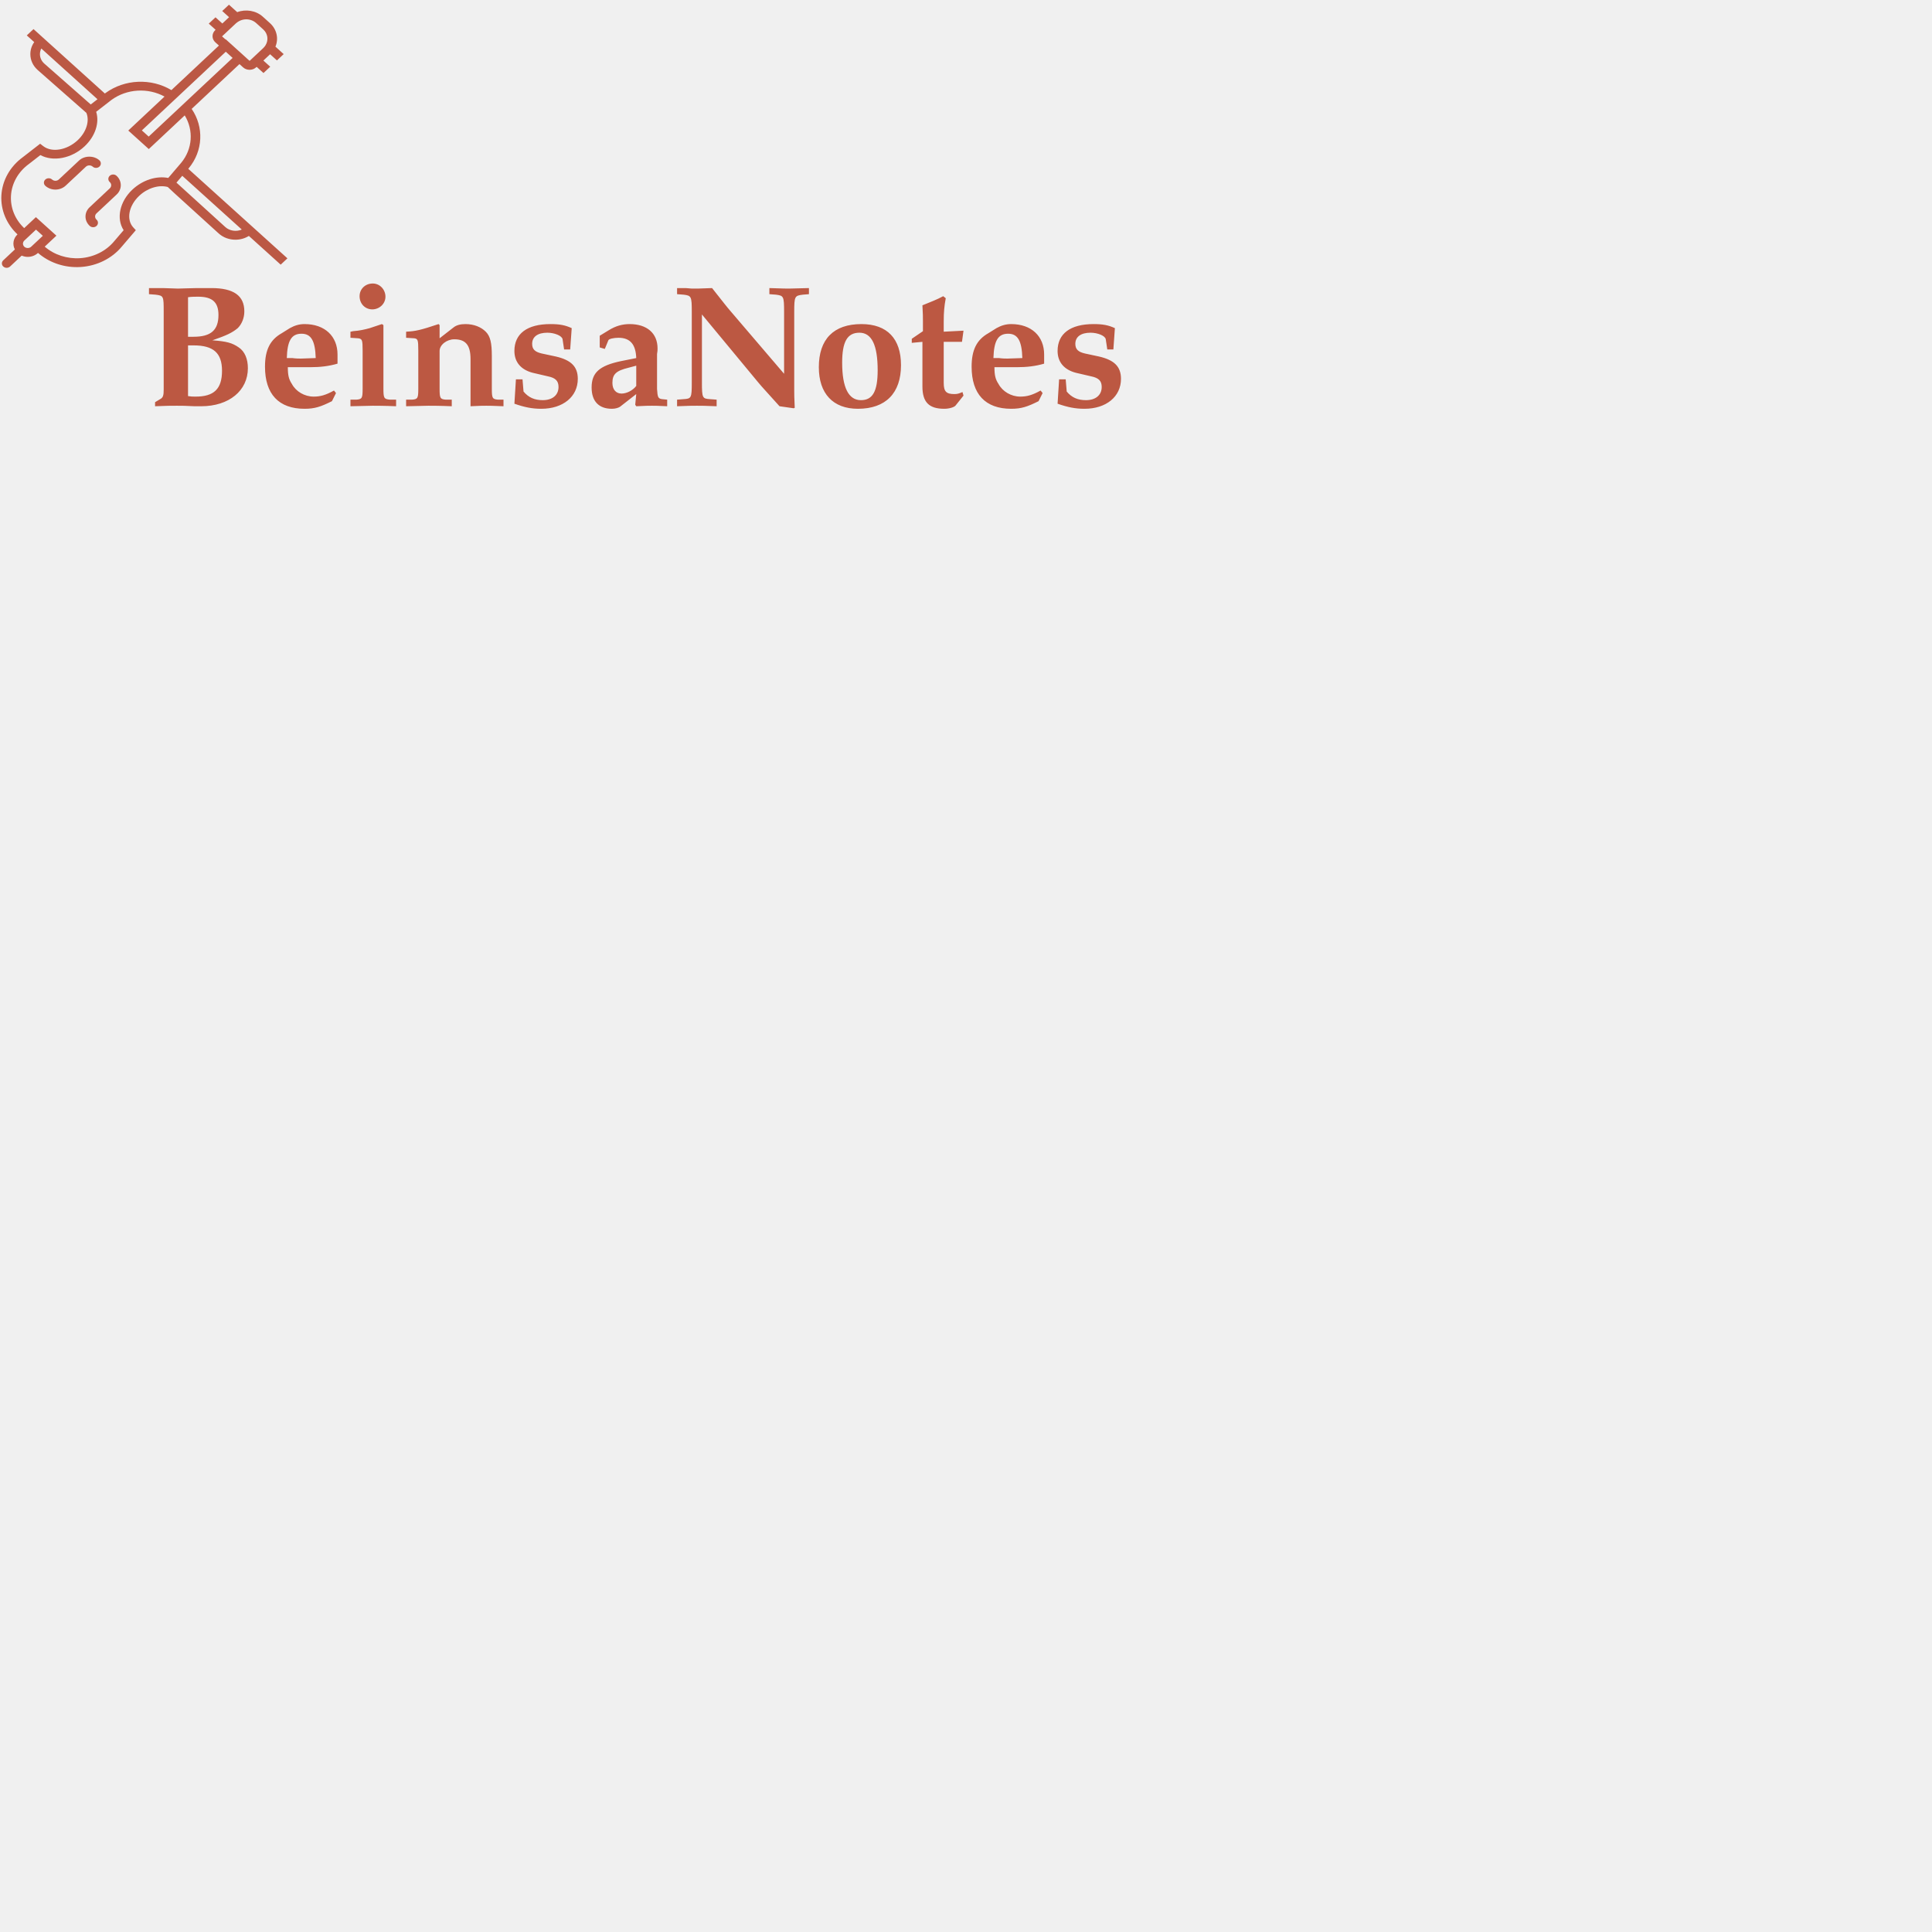
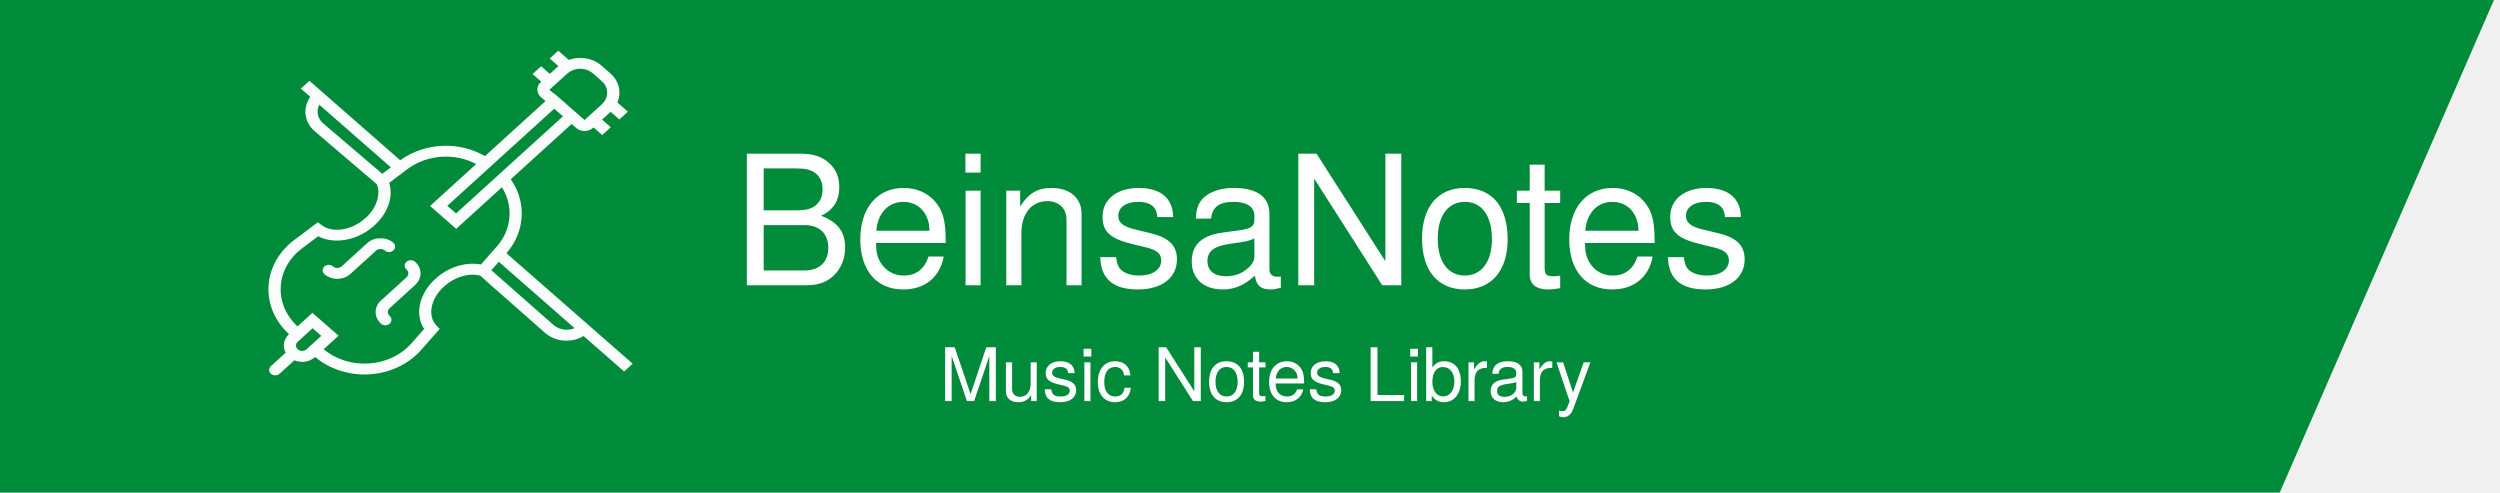
- <svg xmlns="http://www.w3.org/2000/svg" version="1.1" id="Capa_1" x="0px" y="0px" viewBox="0 0 59.521 59.521" style="enable-background:new 0 0 59.521 59.521;" xml:space="preserve">
-   <defs id="defs5717" />
-   <g id="g5682" transform="matrix(0.1478047,-0.00145116,0.00118328,0.1359793,-0.01110327,0.1864243)" style="fill:#b95541;fill-opacity:0.98">
-     <path d="M 59.521,57.796 53.012,51.287 39.014,37.289 39.122,37.154 c 3.02,-3.883 3.271,-9.287 0.712,-13.429 l 10.045,-10.044 0.753,0.753 c 0.377,0.377 0.873,0.565 1.368,0.565 0.495,0 0.991,-0.188 1.368,-0.565 l 0.088,-0.088 1.414,1.414 1.414,-1.414 -1.414,-1.414 1.414,-1.414 1.414,1.414 1.414,-1.414 -1.704,-1.704 C 58.114,8.028 57.75,5.913 56.307,4.471 L 54.846,3.009 C 53.403,1.568 51.288,1.205 49.503,1.909 L 47.798,0.204 46.384,1.618 47.798,3.032 46.384,4.447 44.97,3.032 43.556,4.446 44.97,5.861 44.883,5.948 c -0.755,0.755 -0.755,1.982 0,2.737 l 0.752,0.752 -9.989,9.989 C 31.455,16.64 25.926,16.809 21.882,19.957 L 21.772,20.048 8.485,6.761 7.021,5.296 5.606,6.71 7.142,8.246 c -0.538,0.811 -0.829,1.761 -0.829,2.757 0,1.336 0.521,2.592 1.474,3.544 l 10.097,9.842 c 0.697,1.85 -0.045,4.36 -1.859,6.176 -2.243,2.243 -5.402,2.8 -7.194,1.265 L 8.192,31.282 4.551,34.294 c -2.668,2.075 -4.318,5.2 -4.528,8.573 -0.204,3.298 0.994,6.526 3.283,8.903 -0.918,0.921 -1.102,2.289 -0.574,3.402 L 0.294,57.61 c -0.391,0.391 -0.391,1.023 0,1.414 0.194,0.195 0.45,0.292 0.706,0.292 0.256,0 0.512,-0.098 0.707,-0.293 l 2.436,-2.436 c 0.398,0.19 0.832,0.3 1.286,0.3 0.8,0 1.553,-0.312 2.118,-0.876 2.2,2.119 5.13,3.305 8.172,3.305 0.243,0 0.487,-0.008 0.731,-0.022 3.374,-0.21 6.499,-1.861 8.564,-4.518 l 2.962,-3.698 -0.522,-0.628 c -1.492,-1.794 -0.922,-4.938 1.298,-7.158 1.743,-1.743 4.114,-2.496 5.958,-1.926 0.318,0.351 0.771,0.812 1.451,1.497 l 9.074,9.132 c 0.943,0.944 2.199,1.465 3.535,1.465 0.996,0 1.946,-0.291 2.757,-0.829 l 6.58,6.58 z M 46.298,7.362 49.236,4.423 C 49.34,4.319 49.456,4.235 49.572,4.149 49.649,4.094 49.727,4.04 49.82,3.983 l 0.033,-0.02 c 0.458,-0.265 0.968,-0.408 1.482,-0.408 0.76,0 1.52,0.289 2.098,0.867 l 1.461,1.462 c 0.965,0.965 1.113,2.432 0.466,3.565 L 55.331,9.498 C 55.276,9.591 55.222,9.668 55.167,9.745 55.082,9.86 54.998,9.976 54.894,10.08 L 52,12.974 51.287,12.273 51.293,12.267 47.05,8.023 47.01,8.063 Z m 2.167,4.905 -17.637,17.635 -1.414,-1.414 7.851,-7.851 v 0 L 47.05,10.851 Z M 8.313,11.003 c 0,-0.455 0.101,-0.896 0.292,-1.294 l 11.619,11.619 -0.693,0.573 -0.722,0.597 -9.617,-9.375 C 8.626,12.558 8.313,11.805 8.313,11.003 Z M 4.722,54.595 C 4.333,54.206 4.333,53.574 4.72,53.184 l 2.452,-2.453 1.414,1.415 -2.451,2.449 c -0.375,0.378 -1.033,0.378 -1.413,0 z M 27.338,41.878 c -2.698,2.697 -3.447,6.559 -1.9,9.171 l -1.992,2.488 c -1.723,2.216 -4.317,3.586 -7.119,3.76 -2.726,0.168 -5.4,-0.809 -7.371,-2.692 l 2.459,-2.459 -4.242,-4.243 -2.46,2.46 C 2.829,48.392 1.85,45.718 2.02,42.99 2.194,40.189 3.564,37.594 5.803,35.852 l 2.42,-2.002 c 2.617,1.588 6.491,0.853 9.216,-1.872 2.246,-2.247 3.191,-5.292 2.489,-7.809 l 1.481,-1.225 1.73,-1.43 c 3.231,-2.509 7.633,-2.724 11.063,-0.642 l -7.616,7.616 4.242,4.242 7.548,-7.547 c 1.865,3.377 1.578,7.637 -0.818,10.724 l -2.728,3.41 c -2.472,-0.55 -5.339,0.408 -7.492,2.561 z M 46.65,50.582 C 44.207,48.126 38.415,42.301 36.529,40.394 l 0.32,-0.4 0.907,-1.133 12.307,12.307 c -1.1,0.527 -2.528,0.299 -3.413,-0.586 z" id="path5676" style="fill:#b95541;fill-opacity:0.98" />
-     <path d="m 19.099,36.585 c 0.391,0.391 1.023,0.391 1.414,0 0.391,-0.391 0.391,-1.023 0,-1.414 -1.134,-1.134 -3.112,-1.132 -4.242,0 l -4.243,4.242 c -0.391,0.391 -1.023,0.391 -1.414,0 -0.391,-0.391 -1.023,-0.391 -1.414,0 -0.391,0.391 -0.391,1.023 0,1.414 0.585,0.585 1.353,0.877 2.121,0.877 0.768,0 1.536,-0.292 2.121,-0.877 l 4.244,-4.242 c 0.376,-0.379 1.033,-0.377 1.413,0 z" id="path5678" style="fill:#b95541;fill-opacity:0.98" />
-     <path d="m 22.634,38.706 c -0.391,0.391 -0.391,1.023 0,1.414 0.39,0.391 0.39,1.024 0,1.415 l -4.242,4.242 c -0.566,0.566 -0.879,1.32 -0.879,2.121 0,0.802 0.313,1.556 0.879,2.122 0.195,0.194 0.451,0.292 0.707,0.292 0.256,0 0.513,-0.098 0.708,-0.293 0.39,-0.392 0.39,-1.024 -10e-4,-1.415 -0.189,-0.188 -0.293,-0.438 -0.293,-0.706 0,-0.267 0.104,-0.518 0.293,-0.707 l 4.242,-4.242 c 1.17,-1.17 1.17,-3.073 0,-4.243 -0.391,-0.391 -1.024,-0.391 -1.414,0 z" id="path5680" style="fill:#b95541;fill-opacity:0.98" />
+ <svg xmlns="http://www.w3.org/2000/svg" height="80" width="406" id="svg108" version="1.1" viewBox="0 0 406 80">
+   <defs id="defs112" />
+   <g transform="scale(0.9024253)" id="g134">
+     <polygon style="fill:#008b3b;fill-opacity:1" points="410.26,88.65 0,88.65 0,0 448.81,0 " id="polygon72" transform="scale(0.9999918,1.000016)" />
+     <text xml:space="preserve" style="font-size:47.28px;line-height:1.25;font-family:sans-serif;stroke-width:1.108" x="76.721" y="70.762" id="text17645">
+       <tspan id="tspan17643" style="font-style:normal;font-variant:normal;font-weight:bold;font-stretch:normal;font-size:47.28px;font-family:sans-serif;-inkscape-font-specification:'sans-serif Bold';fill:#ffffff;fill-opacity:1;stroke-width:1.108" x="76.721" y="70.762" />
+     </text>
+     <text xml:space="preserve" style="font-size:32.505px;line-height:1.25;font-family:sans-serif;stroke-width:1.108" x="131.841" y="51.341" id="text24419">
+       <tspan id="tspan24417" style="font-style:normal;font-variant:normal;font-weight:normal;font-stretch:normal;font-size:32.505px;font-family:Helvetica;-inkscape-font-specification:Helvetica;fill:#ffffff;fill-opacity:1;stroke-width:1.108" x="131.841" y="51.341">BeinsaNotes</tspan>
+     </text>
+     <g id="g5682-9" transform="matrix(1.099156,-0.01046,0.00879928,0.9801331,47.92263,9.423147)" style="fill:#ffffff;fill-opacity:0.98">
+       <path d="M 59.521,57.796 53.012,51.287 39.014,37.289 39.122,37.154 c 3.02,-3.883 3.271,-9.287 0.712,-13.429 l 10.045,-10.044 0.753,0.753 c 0.377,0.377 0.873,0.565 1.368,0.565 0.495,0 0.991,-0.188 1.368,-0.565 l 0.088,-0.088 1.414,1.414 1.414,-1.414 -1.414,-1.414 1.414,-1.414 1.414,1.414 1.414,-1.414 -1.704,-1.704 C 58.114,8.028 57.75,5.913 56.307,4.471 L 54.846,3.009 C 53.403,1.568 51.288,1.205 49.503,1.909 L 47.798,0.204 46.384,1.618 47.798,3.032 46.384,4.447 44.97,3.032 43.556,4.446 44.97,5.861 44.883,5.948 c -0.755,0.755 -0.755,1.982 0,2.737 l 0.752,0.752 -9.989,9.989 C 31.455,16.64 25.926,16.809 21.882,19.957 L 21.772,20.048 8.485,6.761 7.021,5.296 5.606,6.71 7.142,8.246 c -0.538,0.811 -0.829,1.761 -0.829,2.757 0,1.336 0.521,2.592 1.474,3.544 l 10.097,9.842 c 0.697,1.85 -0.045,4.36 -1.859,6.176 -2.243,2.243 -5.402,2.8 -7.194,1.265 L 8.192,31.282 4.551,34.294 c -2.668,2.075 -4.318,5.2 -4.528,8.573 -0.204,3.298 0.994,6.526 3.283,8.903 -0.918,0.921 -1.102,2.289 -0.574,3.402 L 0.294,57.61 c -0.391,0.391 -0.391,1.023 0,1.414 0.194,0.195 0.45,0.292 0.706,0.292 0.256,0 0.512,-0.098 0.707,-0.293 l 2.436,-2.436 c 0.398,0.19 0.832,0.3 1.286,0.3 0.8,0 1.553,-0.312 2.118,-0.876 2.2,2.119 5.13,3.305 8.172,3.305 0.243,0 0.487,-0.008 0.731,-0.022 3.374,-0.21 6.499,-1.861 8.564,-4.518 l 2.962,-3.698 -0.522,-0.628 c -1.492,-1.794 -0.922,-4.938 1.298,-7.158 1.743,-1.743 4.114,-2.496 5.958,-1.926 0.318,0.351 0.771,0.812 1.451,1.497 l 9.074,9.132 c 0.943,0.944 2.199,1.465 3.535,1.465 0.996,0 1.946,-0.291 2.757,-0.829 l 6.58,6.58 z M 46.298,7.362 49.236,4.423 C 49.34,4.319 49.456,4.235 49.572,4.149 49.649,4.094 49.727,4.04 49.82,3.983 l 0.033,-0.02 c 0.458,-0.265 0.968,-0.408 1.482,-0.408 0.76,0 1.52,0.289 2.098,0.867 l 1.461,1.462 c 0.965,0.965 1.113,2.432 0.466,3.565 L 55.331,9.498 C 55.276,9.591 55.222,9.668 55.167,9.745 55.082,9.86 54.998,9.976 54.894,10.08 L 52,12.974 51.287,12.273 51.293,12.267 47.05,8.023 47.01,8.063 Z m 2.167,4.905 -17.637,17.635 -1.414,-1.414 7.851,-7.851 v 0 L 47.05,10.851 Z M 8.313,11.003 c 0,-0.455 0.101,-0.896 0.292,-1.294 l 11.619,11.619 -0.693,0.573 -0.722,0.597 -9.617,-9.375 C 8.626,12.558 8.313,11.805 8.313,11.003 Z M 4.722,54.595 C 4.333,54.206 4.333,53.574 4.72,53.184 l 2.452,-2.453 1.414,1.415 -2.451,2.449 c -0.375,0.378 -1.033,0.378 -1.413,0 z M 27.338,41.878 c -2.698,2.697 -3.447,6.559 -1.9,9.171 l -1.992,2.488 c -1.723,2.216 -4.317,3.586 -7.119,3.76 -2.726,0.168 -5.4,-0.809 -7.371,-2.692 l 2.459,-2.459 -4.242,-4.243 -2.46,2.46 C 2.829,48.392 1.85,45.718 2.02,42.99 2.194,40.189 3.564,37.594 5.803,35.852 l 2.42,-2.002 c 2.617,1.588 6.491,0.853 9.216,-1.872 2.246,-2.247 3.191,-5.292 2.489,-7.809 l 1.481,-1.225 1.73,-1.43 c 3.231,-2.509 7.633,-2.724 11.063,-0.642 l -7.616,7.616 4.242,4.242 7.548,-7.547 c 1.865,3.377 1.578,7.637 -0.818,10.724 l -2.728,3.41 c -2.472,-0.55 -5.339,0.408 -7.492,2.561 z M 46.65,50.582 C 44.207,48.126 38.415,42.301 36.529,40.394 l 0.32,-0.4 0.907,-1.133 12.307,12.307 c -1.1,0.527 -2.528,0.299 -3.413,-0.586 z" id="path5676-3" style="fill:#ffffff;fill-opacity:0.98" />
+       <path d="m 19.099,36.585 c 0.391,0.391 1.023,0.391 1.414,0 0.391,-0.391 0.391,-1.023 0,-1.414 -1.134,-1.134 -3.112,-1.132 -4.242,0 l -4.243,4.242 c -0.391,0.391 -1.023,0.391 -1.414,0 -0.391,-0.391 -1.023,-0.391 -1.414,0 -0.391,0.391 -0.391,1.023 0,1.414 0.585,0.585 1.353,0.877 2.121,0.877 0.768,0 1.536,-0.292 2.121,-0.877 l 4.244,-4.242 c 0.376,-0.379 1.033,-0.377 1.413,0 z" id="path5678-4" style="fill:#ffffff;fill-opacity:0.98" />
+       <path d="m 22.634,38.706 c -0.391,0.391 -0.391,1.023 0,1.414 0.39,0.391 0.39,1.024 0,1.415 l -4.242,4.242 c -0.566,0.566 -0.879,1.32 -0.879,2.121 0,0.802 0.313,1.556 0.879,2.122 0.195,0.194 0.451,0.292 0.707,0.292 0.256,0 0.513,-0.098 0.708,-0.293 0.39,-0.392 0.39,-1.024 -10e-4,-1.415 -0.189,-0.188 -0.293,-0.438 -0.293,-0.706 0,-0.267 0.104,-0.518 0.293,-0.707 l 4.242,-4.242 c 1.17,-1.17 1.17,-3.073 0,-4.243 -0.391,-0.391 -1.024,-0.391 -1.414,0 z" id="path5680-2" style="fill:#ffffff;fill-opacity:0.98" />
+     </g>
+     <text xml:space="preserve" style="font-size:13.297px;line-height:1.25;font-family:sans-serif;stroke-width:1.108" x="169.084" y="72.179" id="text32736">
+       <tspan id="tspan32734" style="font-style:normal;font-variant:normal;font-weight:normal;font-stretch:normal;font-size:13.297px;font-family:'Helvetica Neue';-inkscape-font-specification:'Helvetica Neue';fill:#ffffff;fill-opacity:1;stroke-width:1.108" x="169.084" y="72.179">Music Notes Library</tspan>
+     </text>
  </g>
-   <g id="g5684">
- </g>
-   <g id="g5686">
- </g>
-   <g id="g5688">
- </g>
-   <g id="g5690">
- </g>
-   <g id="g5692">
- </g>
-   <g id="g5694">
- </g>
-   <g id="g5696">
- </g>
-   <g id="g5698">
- </g>
-   <g id="g5700">
- </g>
-   <g id="g5702">
- </g>
-   <g id="g5704">
- </g>
-   <g id="g5706">
- </g>
-   <g id="g5708">
- </g>
-   <g id="g5710">
- </g>
-   <g id="g5712">
- </g>
-   <text xml:space="preserve" style="font-style:normal;font-weight:normal;font-size:40px;line-height:1.25;font-family:sans-serif;fill:#000000;fill-opacity:1;stroke:none" x="-28.643" y="23.428" id="text6452">
-     <tspan id="tspan6450" x="-28.643" y="23.428" />
-   </text>
-   <text xml:space="preserve" style="font-size:5.333px;line-height:1.25;font-family:sans-serif;fill:#bb553f;fill-opacity:0.98" x="4.387" y="12.5" id="text10122">
-     <tspan id="tspan10120" x="4.387" y="12.5" style="font-style:normal;font-variant:normal;font-weight:bold;font-stretch:normal;font-size:5.333px;font-family:Palatino;-inkscape-font-specification:'Palatino Bold';fill:#bb553f;fill-opacity:0.98">BeinsaNotes</tspan>
-   </text>
</svg>
